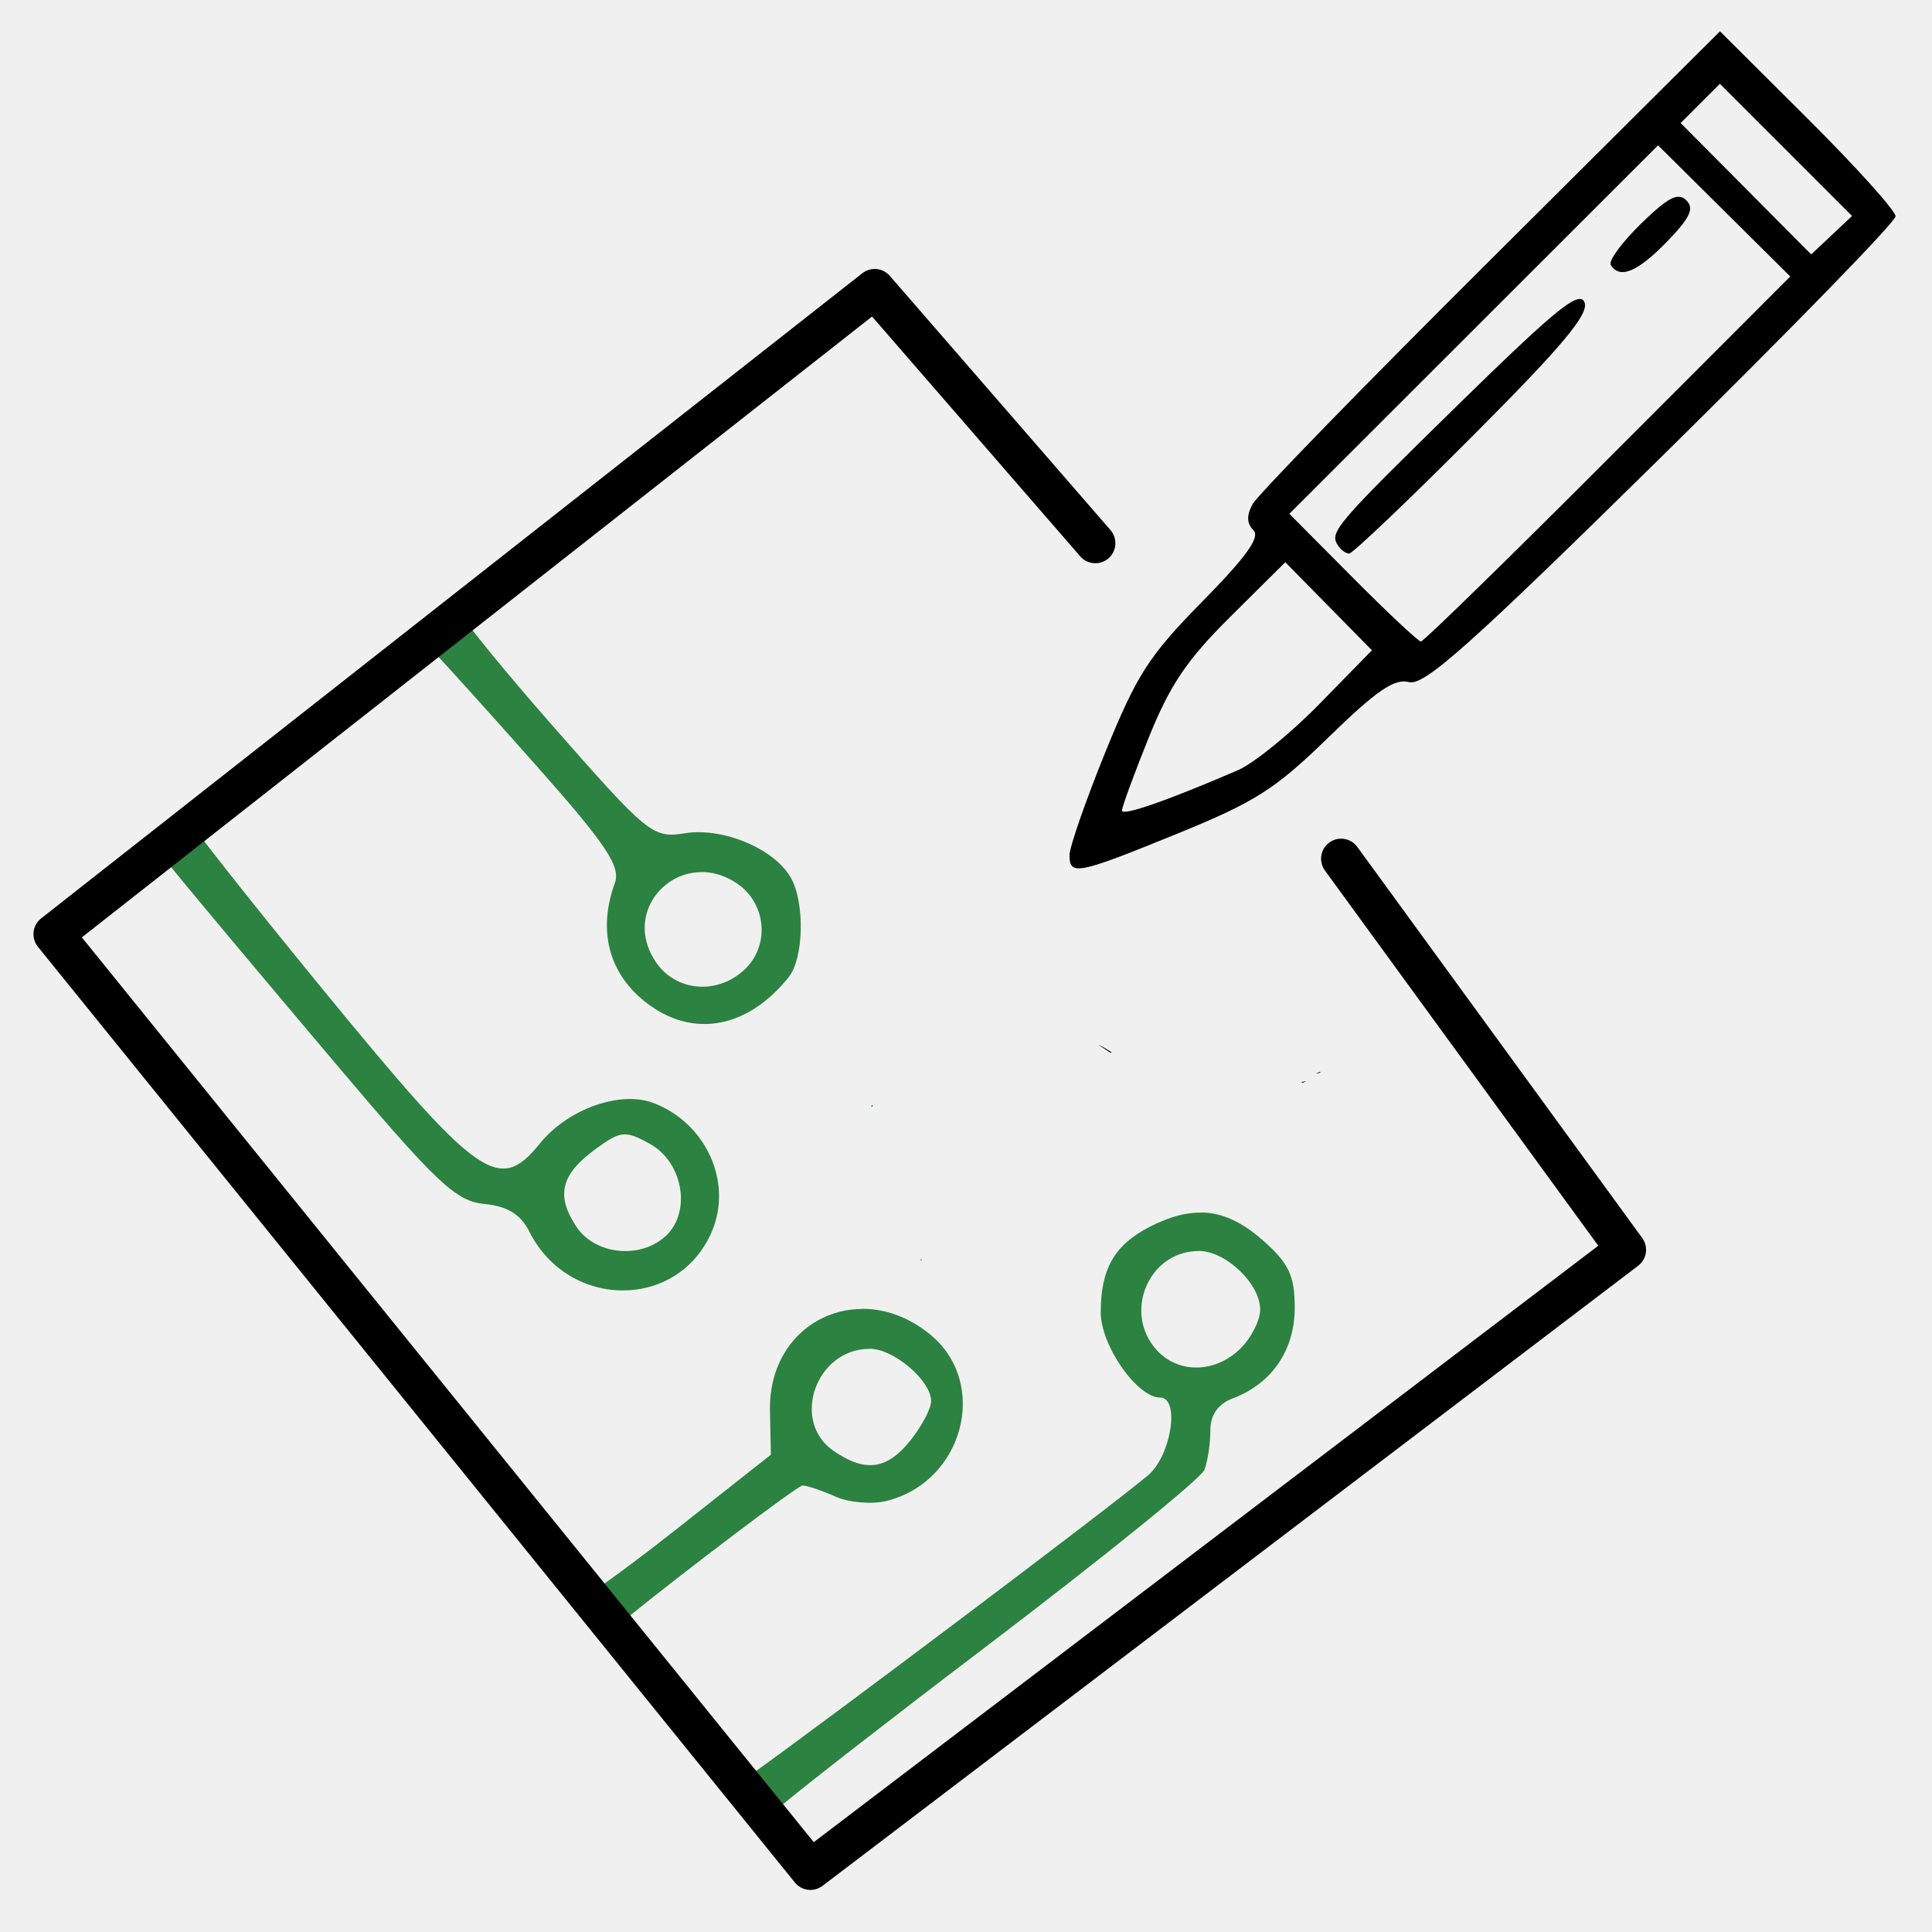
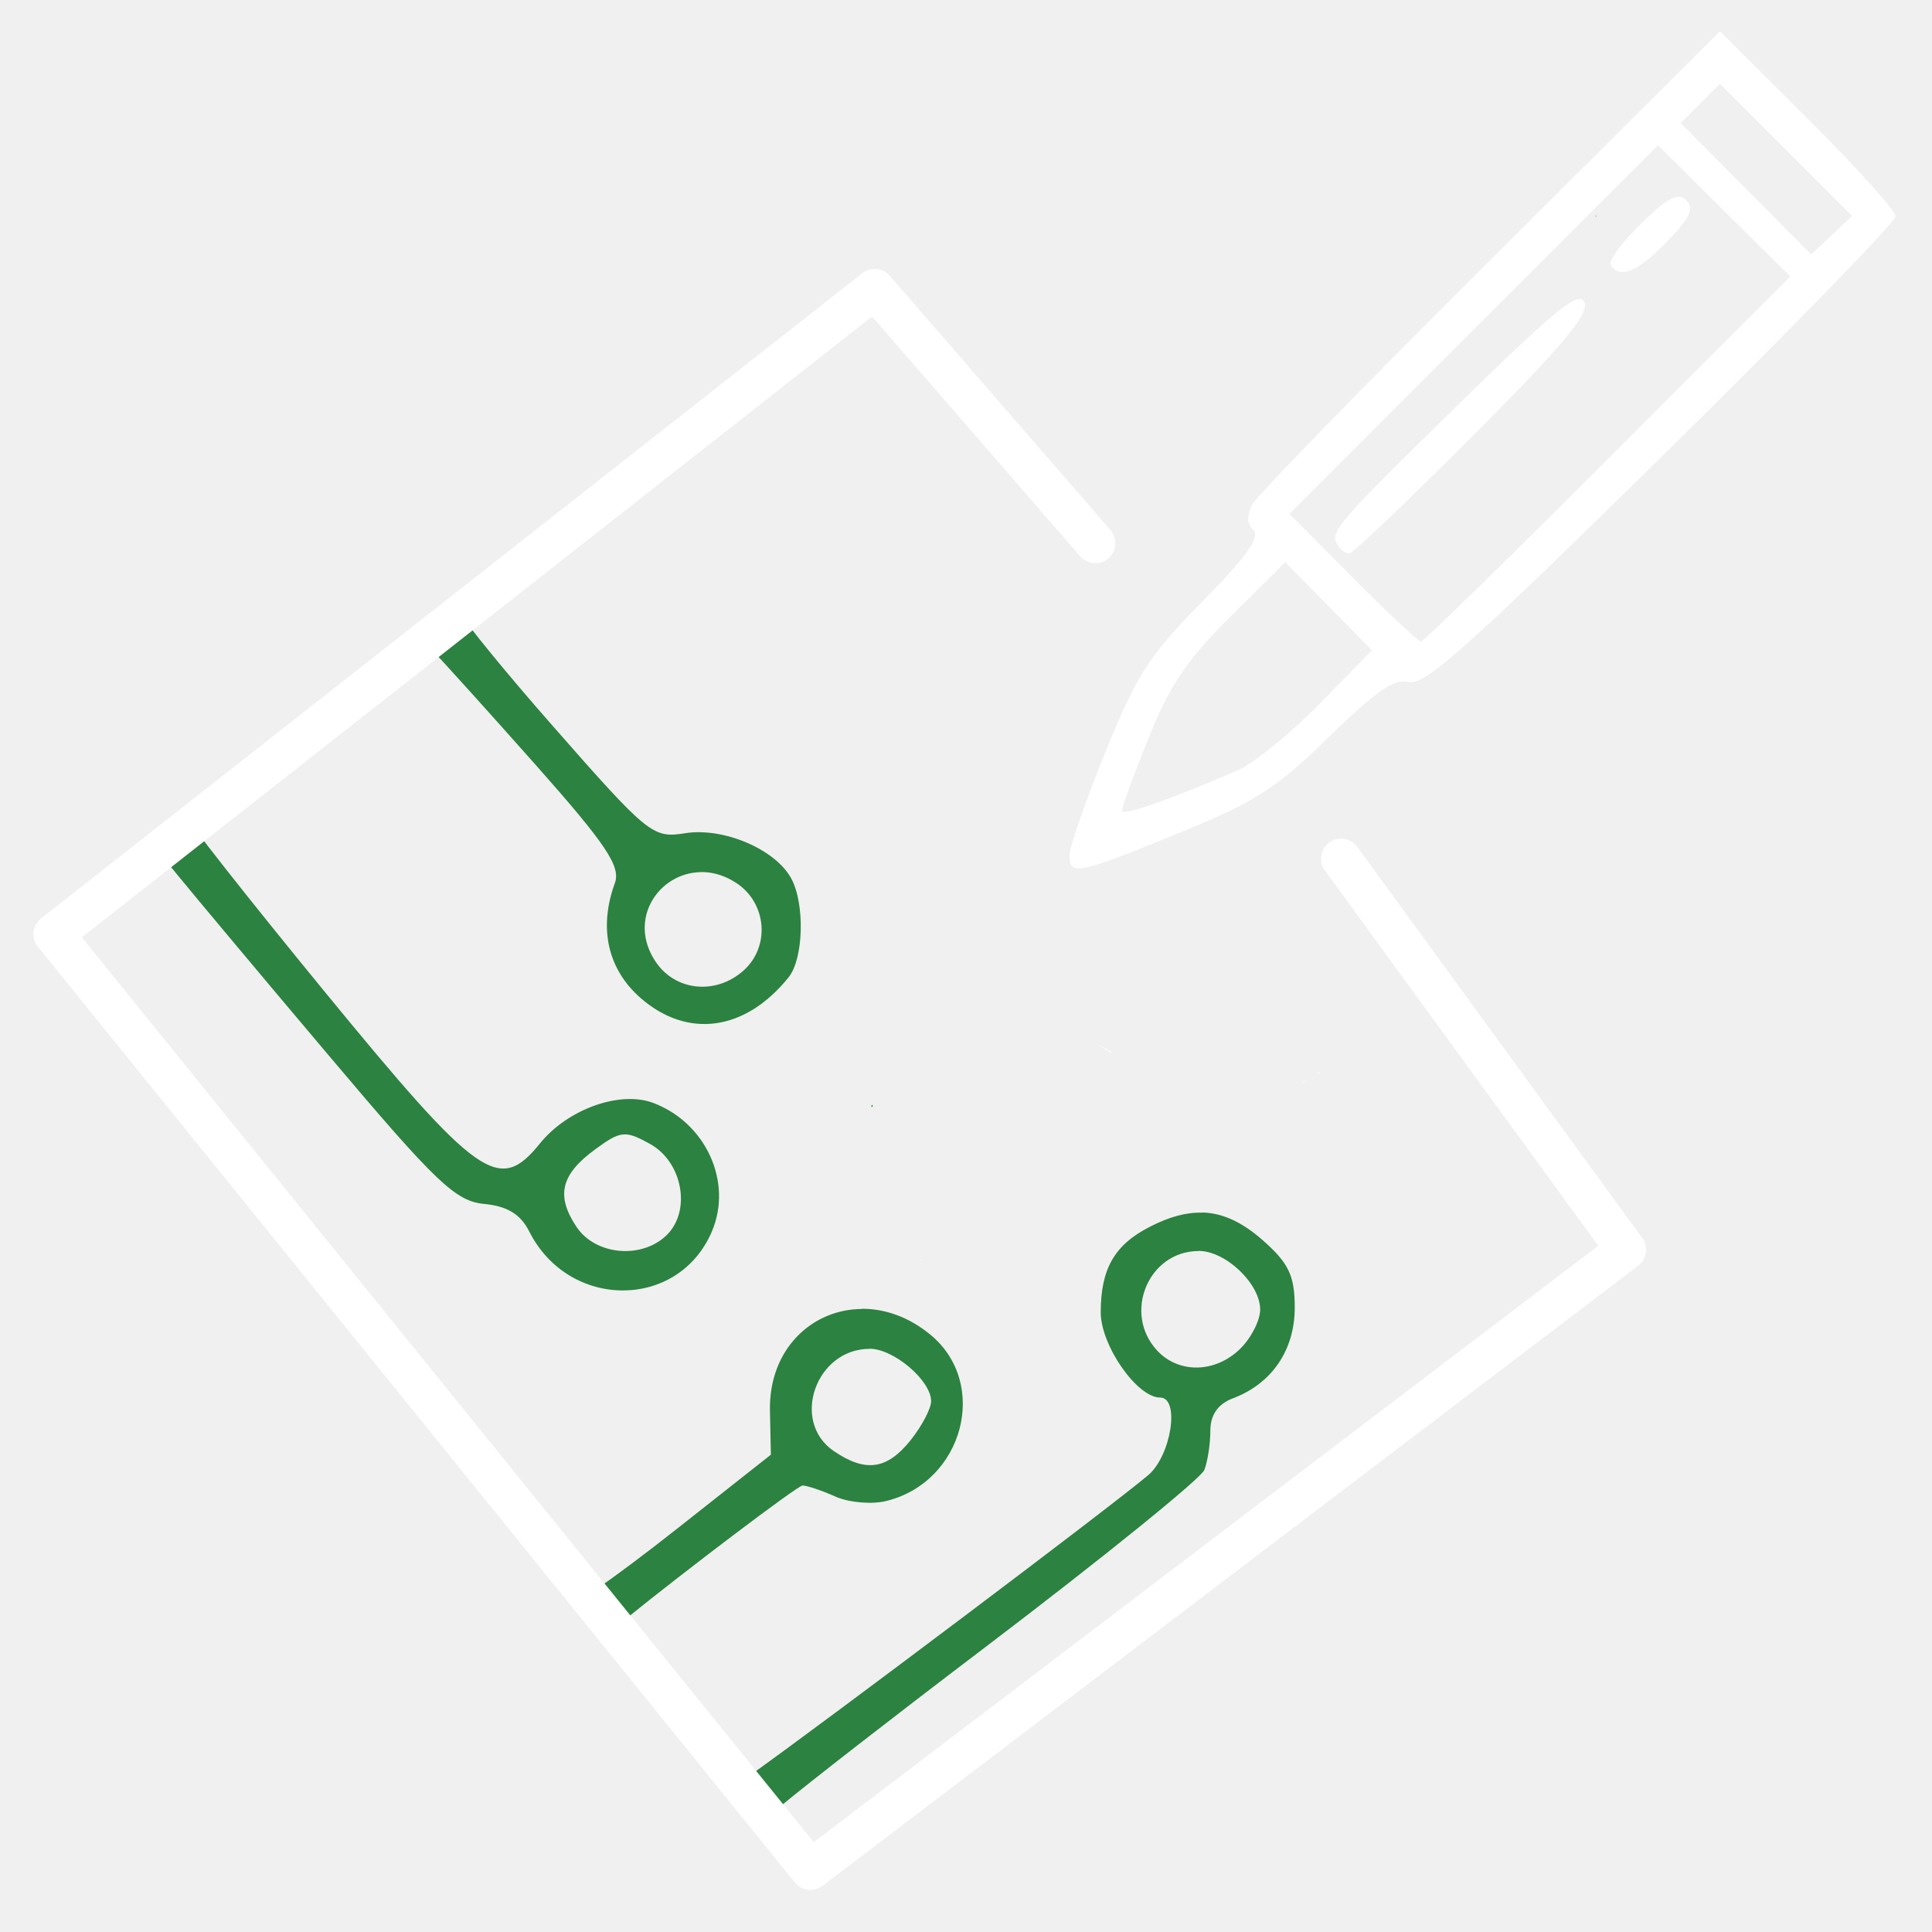
<svg xmlns="http://www.w3.org/2000/svg" width="19mm" height="19mm" viewBox="0 0 19 19" version="1.1" id="svg18">
  <defs id="defs12" />
  <g id="layer1" transform="translate(0,-278)">
    <path id="path4201-3" style="fill:#2c8240;fill-opacity:1;stroke-width:0.037" d="m 15.696,280.114 c -0.002,-3.6e-4 -0.004,0.014 -0.003,0.018 0.001,0.002 0.002,0.004 0.003,0.006 v -0.024 h -1.31e-4 c -1.02e-4,-5.2e-4 -2.63e-4,-8e-4 -3.64e-4,-8e-4 z m -11.196,3.883 c -0.009,0.009 -0.021,0.017 -0.032,0.025 -0.002,5.2e-4 -0.004,8e-4 -0.006,0.002 -0.023,0.018 -0.044,0.039 -0.071,0.053 -0.032,0.022 -0.064,0.043 -0.098,0.062 -0.005,0.003 -0.01,0.011 -0.016,0.01 -0.001,-7e-5 0.001,-5.3e-4 0.001,-8.1e-4 -0.011,0.009 -0.022,0.018 -0.031,0.024 -0.005,0.006 -0.009,0.014 -0.014,0.02 -0.029,0.035 -0.041,0.044 -0.074,0.073 -0.022,0.029 -0.006,0.007 -0.041,0.042 0.05,0.008 0.087,0.041 0.133,0.088 0.098,0.1 0.559,0.611 1.024,1.135 0.686,0.774 0.831,0.991 0.772,1.154 -0.162,0.442 -0.071,0.846 0.251,1.129 0.463,0.406 1.033,0.327 1.458,-0.203 0.147,-0.183 0.161,-0.722 0.025,-0.972 -0.157,-0.287 -0.666,-0.504 -1.043,-0.444 -0.319,0.051 -0.362,0.016 -1.311,-1.065 -0.456,-0.52 -0.831,-0.979 -0.928,-1.134 z m -2.44,1.765 c -0.002,0.003 -0.004,0.005 -0.007,0.007 0.002,-0.002 0.005,-0.004 0.008,-0.006 0,-3.7e-4 -0.001,-8.1e-4 -0.001,-0.002 z m -0.25,0.233 c -0.016,0.01 -0.031,0.021 -0.047,0.031 -0.018,0.01 -0.037,0.018 -0.055,0.028 -0.011,0.006 -0.021,0.017 -0.034,0.02 -0.005,8e-4 0.01,-0.016 0.005,-0.014 -0.007,0.002 -0.009,0.011 -0.013,0.017 -0.009,0.013 -0.017,0.027 -0.027,0.04 -0.045,0.06 -0.103,0.11 -0.163,0.157 l 0.268,0.329 c 0.167,0.205 0.842,1.011 1.5,1.79 1.047,1.24 1.236,1.42 1.518,1.447 0.228,0.022 0.357,0.101 0.443,0.271 0.39,0.774 1.469,0.773 1.797,-0.003 0.205,-0.486 -0.061,-1.067 -0.579,-1.262 -0.327,-0.122 -0.839,0.061 -1.112,0.398 -0.404,0.499 -0.6,0.361 -2.131,-1.507 -0.749,-0.914 -1.36,-1.69 -1.369,-1.741 z m 5.082,0.581 c 0.013,-1.4e-4 0.027,1.3e-4 0.04,8.1e-4 0.099,0.006 0.203,0.038 0.305,0.104 0.304,0.196 0.341,0.627 0.074,0.865 -0.273,0.242 -0.671,0.201 -0.864,-0.089 -0.28,-0.419 0.034,-0.875 0.446,-0.88 z m 1.681,2.288 c -0.002,0.008 -0.004,0.02 -0.004,0.025 v 3.7e-4 c 0.006,-0.005 0.011,-0.009 0.017,-0.013 -0.004,-0.004 -0.009,-0.008 -0.013,-0.012 z m -2.421,0.292 c 0.064,0.002 0.132,0.034 0.239,0.093 0.321,0.176 0.41,0.657 0.166,0.897 -0.245,0.24 -0.701,0.199 -0.887,-0.08 -0.205,-0.307 -0.155,-0.515 0.182,-0.762 0.127,-0.093 0.2,-0.14 0.273,-0.147 0.009,-8.1e-4 0.018,-8.1e-4 0.027,-8.1e-4 z m 5.671,0.77 c -0.158,-0.005 -0.324,0.041 -0.51,0.136 -0.352,0.178 -0.488,0.415 -0.488,0.844 0,0.326 0.357,0.838 0.584,0.838 0.198,0 0.109,0.573 -0.118,0.764 -0.386,0.325 -3.122,2.383 -3.895,2.937 0.029,0.055 0.057,0.11 0.093,0.161 0.023,0.032 0.1,0.103 0.172,0.169 0.292,-0.242 1.096,-0.868 2.03,-1.577 1.152,-0.875 2.121,-1.659 2.153,-1.742 0.032,-0.083 0.059,-0.256 0.059,-0.386 0,-0.155 0.075,-0.263 0.221,-0.318 0.383,-0.144 0.609,-0.474 0.609,-0.892 0,-0.315 -0.059,-0.439 -0.318,-0.666 -0.2,-0.175 -0.388,-0.264 -0.591,-0.27 z m -0.035,0.376 c 0.267,0 0.605,0.323 0.605,0.577 0,0.106 -0.088,0.279 -0.196,0.385 -0.245,0.24 -0.605,0.247 -0.818,0.017 -0.34,-0.368 -0.084,-0.978 0.409,-0.978 z m -3.312,0.571 c -0.491,0.002 -0.917,0.396 -0.904,1.002 l 0.009,0.431 -0.924,0.729 c -0.319,0.252 -0.603,0.463 -0.79,0.593 0.018,0.022 0.035,0.044 0.052,0.062 0.06,0.059 0.117,0.121 0.173,0.183 0.025,0.012 0.052,0.024 0.076,0.037 0.541,-0.439 1.676,-1.301 1.725,-1.301 0.043,0 0.188,0.049 0.321,0.108 0.133,0.06 0.36,0.08 0.503,0.044 0.758,-0.187 1.015,-1.155 0.433,-1.635 -0.214,-0.177 -0.451,-0.256 -0.674,-0.255 z m 0.076,0.391 c 0.238,0 0.605,0.313 0.605,0.516 0,0.072 -0.091,0.245 -0.203,0.385 -0.232,0.289 -0.443,0.318 -0.756,0.104 -0.425,-0.292 -0.174,-1.004 0.354,-1.004 z" />
-     <path style="fill:#000000;stroke-width:0.037" d="m 16.915,278.308 -2.254,2.244 c -1.24,1.234 -2.294,2.316 -2.342,2.405 -0.061,0.112 -0.059,0.19 0.007,0.256 0.07,0.07 -0.066,0.259 -0.503,0.704 -0.524,0.532 -0.642,0.717 -0.952,1.478 -0.194,0.479 -0.353,0.935 -0.353,1.015 0,0.205 0.075,0.19 1.064,-0.213 0.765,-0.312 0.96,-0.436 1.485,-0.948 0.469,-0.457 0.646,-0.579 0.789,-0.541 0.15,0.04 0.6,-0.362 2.485,-2.217 1.265,-1.246 2.301,-2.309 2.301,-2.364 0,-0.054 -0.388,-0.485 -0.863,-0.958 z m -0.001,0.516 0.65,0.65 0.65,0.65 -0.201,0.189 -0.201,0.189 -0.642,-0.646 -0.642,-0.646 0.193,-0.193 z m -0.608,0.605 0.65,0.645 0.65,0.645 -1.793,1.795 c -0.986,0.987 -1.814,1.795 -1.839,1.795 -0.025,0 -0.327,-0.283 -0.67,-0.628 l -0.624,-0.628 1.813,-1.812 z m 0.197,0.506 c -0.074,0.003 -0.178,0.083 -0.365,0.265 -0.188,0.184 -0.322,0.366 -0.297,0.406 0.088,0.142 0.264,0.068 0.553,-0.23 0.228,-0.235 0.27,-0.326 0.19,-0.406 -0.02,-0.02 -0.041,-0.032 -0.066,-0.034 -0.005,-3.6e-4 -0.009,-5.2e-4 -0.014,-3.6e-4 z m -0.97,1.005 c -0.108,0.005 -0.398,0.263 -1.151,0.999 -1.237,1.21 -1.308,1.291 -1.228,1.419 0.029,0.047 0.08,0.086 0.114,0.086 0.034,0 0.581,-0.521 1.217,-1.159 0.883,-0.885 1.142,-1.195 1.098,-1.311 -0.009,-0.023 -0.024,-0.035 -0.049,-0.034 z m -2.893,2.589 0.426,0.433 0.426,0.433 -0.516,0.528 c -0.284,0.29 -0.644,0.583 -0.801,0.651 -0.7,0.302 -1.141,0.455 -1.141,0.397 0,-0.035 0.118,-0.358 0.263,-0.717 0.209,-0.518 0.375,-0.765 0.803,-1.189 z m -1.848,4.74 c 0.044,0.029 0.089,0.057 0.133,0.086 0.002,-0.003 0.004,-0.006 0.005,-0.008 -0.046,-0.03 -0.092,-0.056 -0.138,-0.077 z m 2.19,0.272 c -0.031,0.012 -0.051,0.02 -0.03,0.016 0.011,-0.002 0.024,-0.006 0.035,-0.009 -0.002,-0.002 -0.003,-0.005 -0.005,-0.006 z m -0.133,0.09 c -0.018,0.004 -0.032,0.006 -0.049,0.01 0.003,0.003 0.005,0.006 0.008,0.009 0.016,-0.007 0.025,-0.011 0.041,-0.019 z m -3.793,1.751 v 0.016 c 0.004,-0.003 0.007,-0.006 0.01,-0.008 -0.004,-0.002 -0.007,-0.005 -0.01,-0.008 z" id="path4201-5" />
-     <path style="fill:none;fill-rule:evenodd;stroke:#000000;stroke-width:0.394;stroke-linecap:round;stroke-linejoin:round;stroke-miterlimit:4;stroke-dasharray:none;stroke-opacity:1" d="m 10.772,283.342 -2.17,-2.5 -8.076,6.345 7.444,9.202 8.021,-6.098 -2.802,-3.846" id="path4748" />
+     <path style="fill:#ffffff;stroke-width:0.037" d="m 16.915,278.308 -2.254,2.244 c -1.24,1.234 -2.294,2.316 -2.342,2.405 -0.061,0.112 -0.059,0.19 0.007,0.256 0.07,0.07 -0.066,0.259 -0.503,0.704 -0.524,0.532 -0.642,0.717 -0.952,1.478 -0.194,0.479 -0.353,0.935 -0.353,1.015 0,0.205 0.075,0.19 1.064,-0.213 0.765,-0.312 0.96,-0.436 1.485,-0.948 0.469,-0.457 0.646,-0.579 0.789,-0.541 0.15,0.04 0.6,-0.362 2.485,-2.217 1.265,-1.246 2.301,-2.309 2.301,-2.364 0,-0.054 -0.388,-0.485 -0.863,-0.958 z m -0.001,0.516 0.65,0.65 0.65,0.65 -0.201,0.189 -0.201,0.189 -0.642,-0.646 -0.642,-0.646 0.193,-0.193 z m -0.608,0.605 0.65,0.645 0.65,0.645 -1.793,1.795 c -0.986,0.987 -1.814,1.795 -1.839,1.795 -0.025,0 -0.327,-0.283 -0.67,-0.628 l -0.624,-0.628 1.813,-1.812 z m 0.197,0.506 c -0.074,0.003 -0.178,0.083 -0.365,0.265 -0.188,0.184 -0.322,0.366 -0.297,0.406 0.088,0.142 0.264,0.068 0.553,-0.23 0.228,-0.235 0.27,-0.326 0.19,-0.406 -0.02,-0.02 -0.041,-0.032 -0.066,-0.034 -0.005,-3.6e-4 -0.009,-5.2e-4 -0.014,-3.6e-4 z m -0.97,1.005 c -0.108,0.005 -0.398,0.263 -1.151,0.999 -1.237,1.21 -1.308,1.291 -1.228,1.419 0.029,0.047 0.08,0.086 0.114,0.086 0.034,0 0.581,-0.521 1.217,-1.159 0.883,-0.885 1.142,-1.195 1.098,-1.311 -0.009,-0.023 -0.024,-0.035 -0.049,-0.034 z m -2.893,2.589 0.426,0.433 0.426,0.433 -0.516,0.528 c -0.284,0.29 -0.644,0.583 -0.801,0.651 -0.7,0.302 -1.141,0.455 -1.141,0.397 0,-0.035 0.118,-0.358 0.263,-0.717 0.209,-0.518 0.375,-0.765 0.803,-1.189 z m -1.848,4.74 c 0.044,0.029 0.089,0.057 0.133,0.086 0.002,-0.003 0.004,-0.006 0.005,-0.008 -0.046,-0.03 -0.092,-0.056 -0.138,-0.077 z m 2.19,0.272 c -0.031,0.012 -0.051,0.02 -0.03,0.016 0.011,-0.002 0.024,-0.006 0.035,-0.009 -0.002,-0.002 -0.003,-0.005 -0.005,-0.006 z m -0.133,0.09 c -0.018,0.004 -0.032,0.006 -0.049,0.01 0.003,0.003 0.005,0.006 0.008,0.009 0.016,-0.007 0.025,-0.011 0.041,-0.019 z m -3.793,1.751 v 0.016 c 0.004,-0.003 0.007,-0.006 0.01,-0.008 -0.004,-0.002 -0.007,-0.005 -0.01,-0.008 z" id="path4201-5" />
+     <path style="fill:none;fill-rule:evenodd;stroke:#ffffff;stroke-width:0.394;stroke-linecap:round;stroke-linejoin:round;stroke-miterlimit:4;stroke-dasharray:none;stroke-opacity:1" d="m 10.772,283.342 -2.17,-2.5 -8.076,6.345 7.444,9.202 8.021,-6.098 -2.802,-3.846" id="path4748" />
  </g>
</svg>
